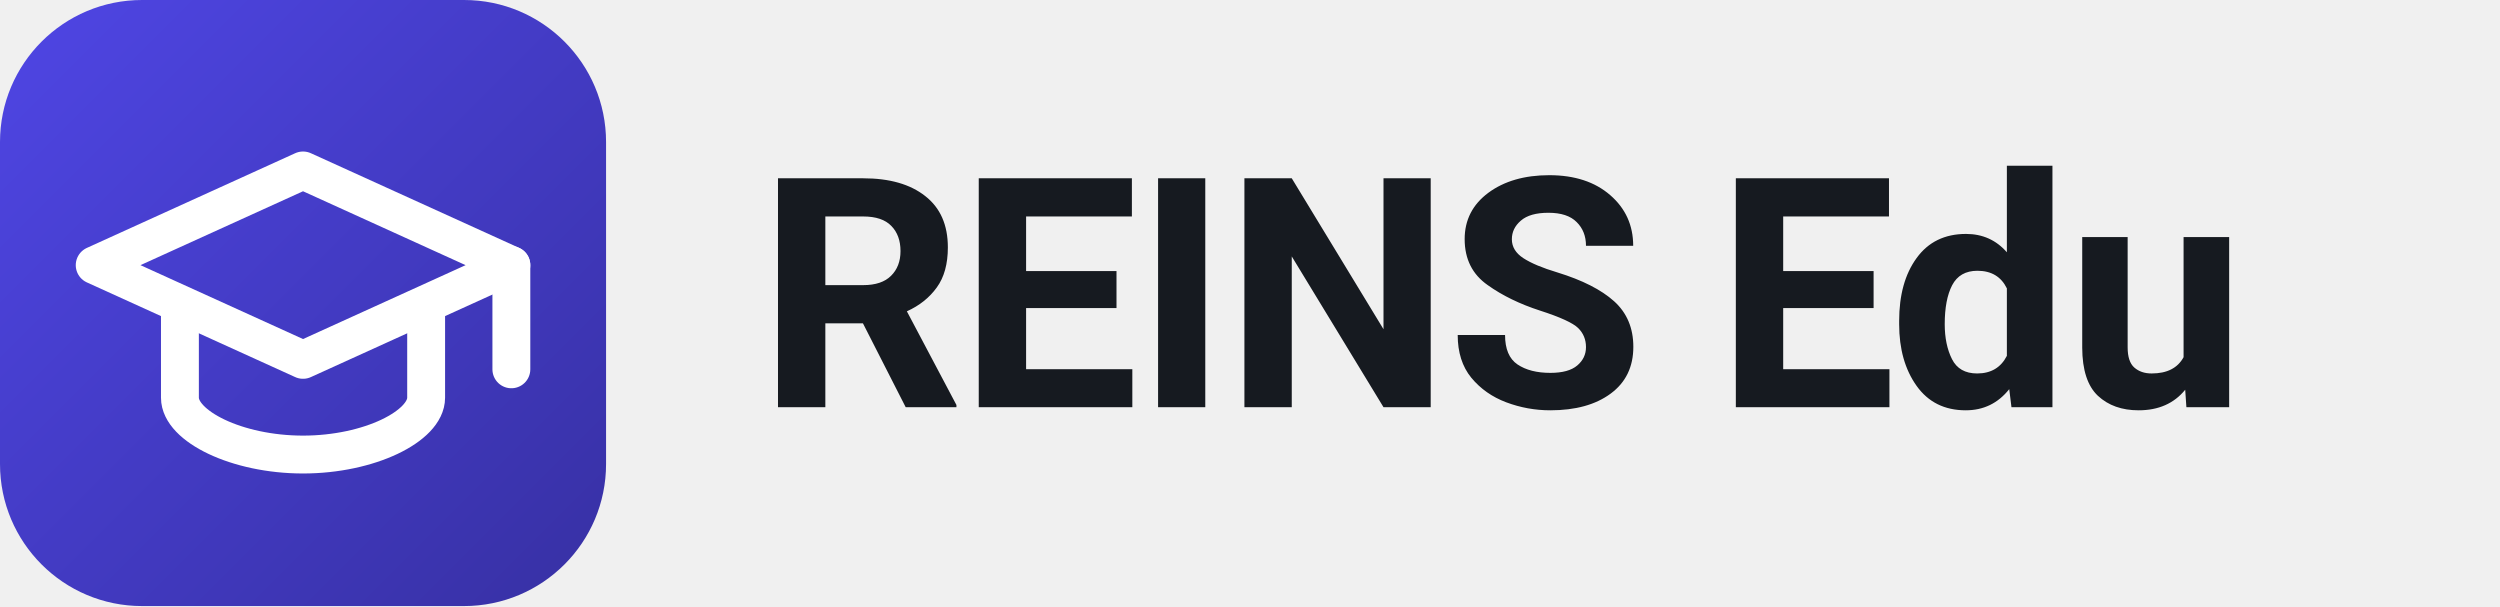
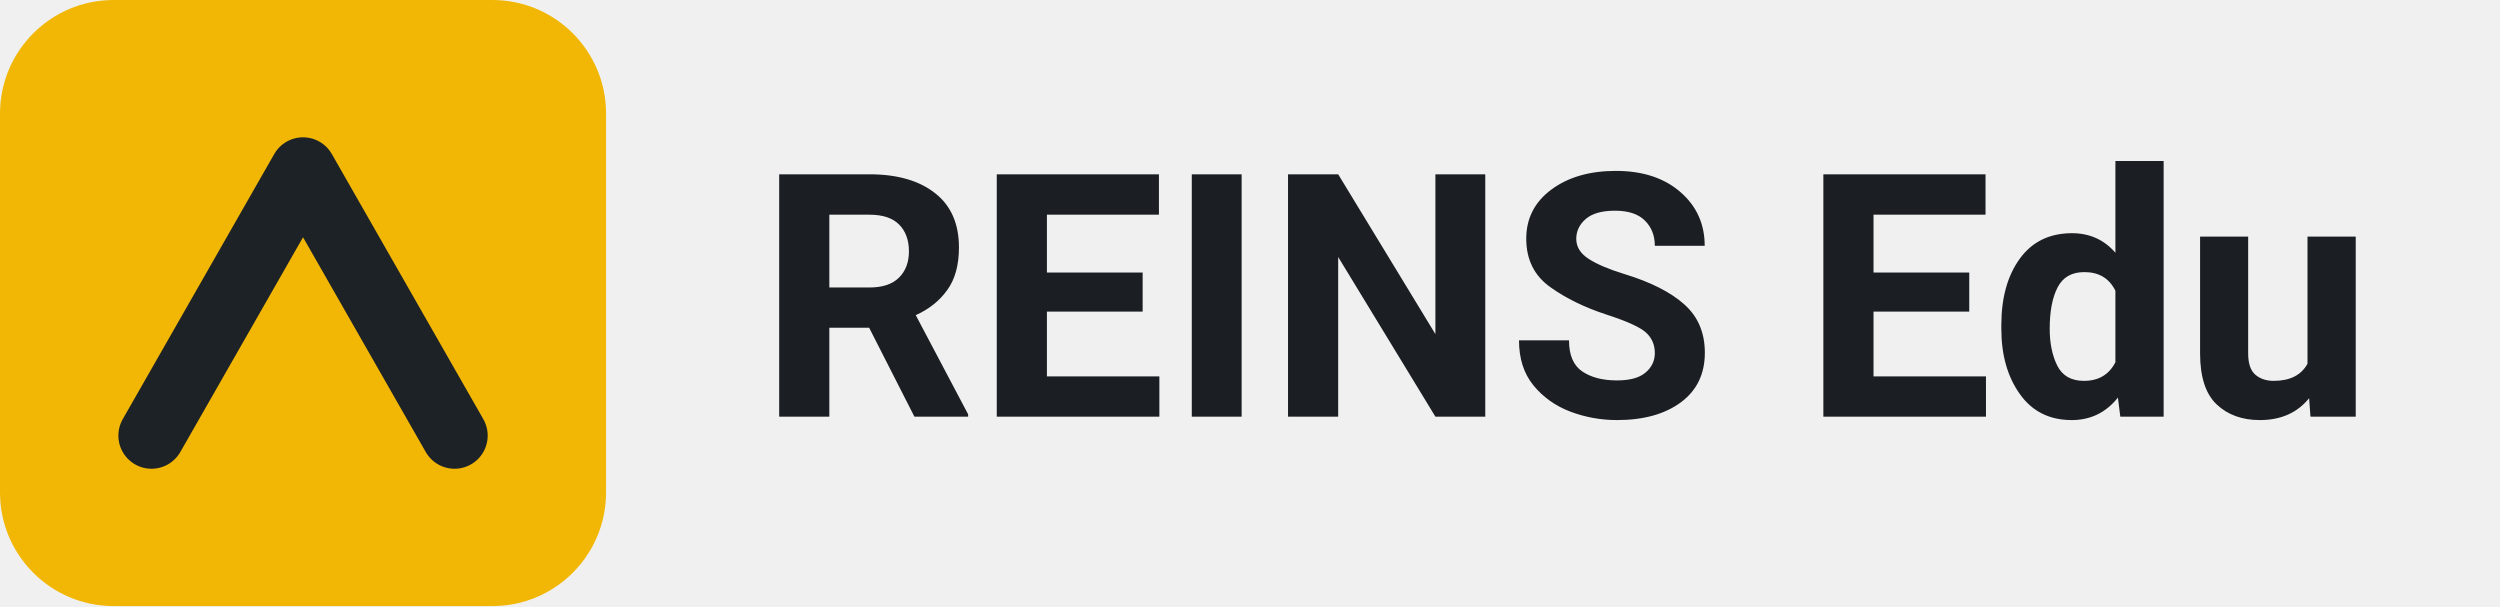
<svg xmlns="http://www.w3.org/2000/svg" viewBox="0 0 264 64" width="264" height="64">
-   <defs>
-     <linearGradient id="g" x1="0" y1="0" x2="1" y2="1">
-       <stop offset="0" stop-color="#4f46e5" />
-       <stop offset="1" stop-color="#3730a3" />
-     </linearGradient>
-   </defs>
-   <rect width="64" height="64" rx="15" fill="url(#g)" />
-   <path d="M32 18 10 28l22 10 22-10-22-10Z" fill="none" stroke="#fff" stroke-width="4" stroke-linejoin="round" />
-   <path d="M19 33v9c0 3 6 6 13 6s13-3 13-6v-9" fill="none" stroke="#fff" stroke-width="4" stroke-linecap="round" stroke-linejoin="round" />
-   <path d="M54 28v11" fill="none" stroke="#fff" stroke-width="4" stroke-linecap="round" />
-   <text x="80" y="43" font-family="-apple-system, BlinkMacSystemFont, 'Segoe UI', Roboto, Helvetica, Arial, sans-serif" font-size="34" font-weight="700" letter-spacing="-0.5" fill="#161a20">REINS Edu</text>
+   <rect width="64" height="64" rx="12" fill="#f2b705" />
+   <path d="M16 46 32 18 48 46" fill="none" stroke="#1d2227" stroke-width="7" stroke-linecap="round" stroke-linejoin="round" />
+   <text x="80" y="44" font-family="Assistant, -apple-system, BlinkMacSystemFont, 'Segoe UI', Roboto, Arial, sans-serif" font-size="36" font-weight="700" fill="#1b1f23">REINS Edu</text>
</svg>
